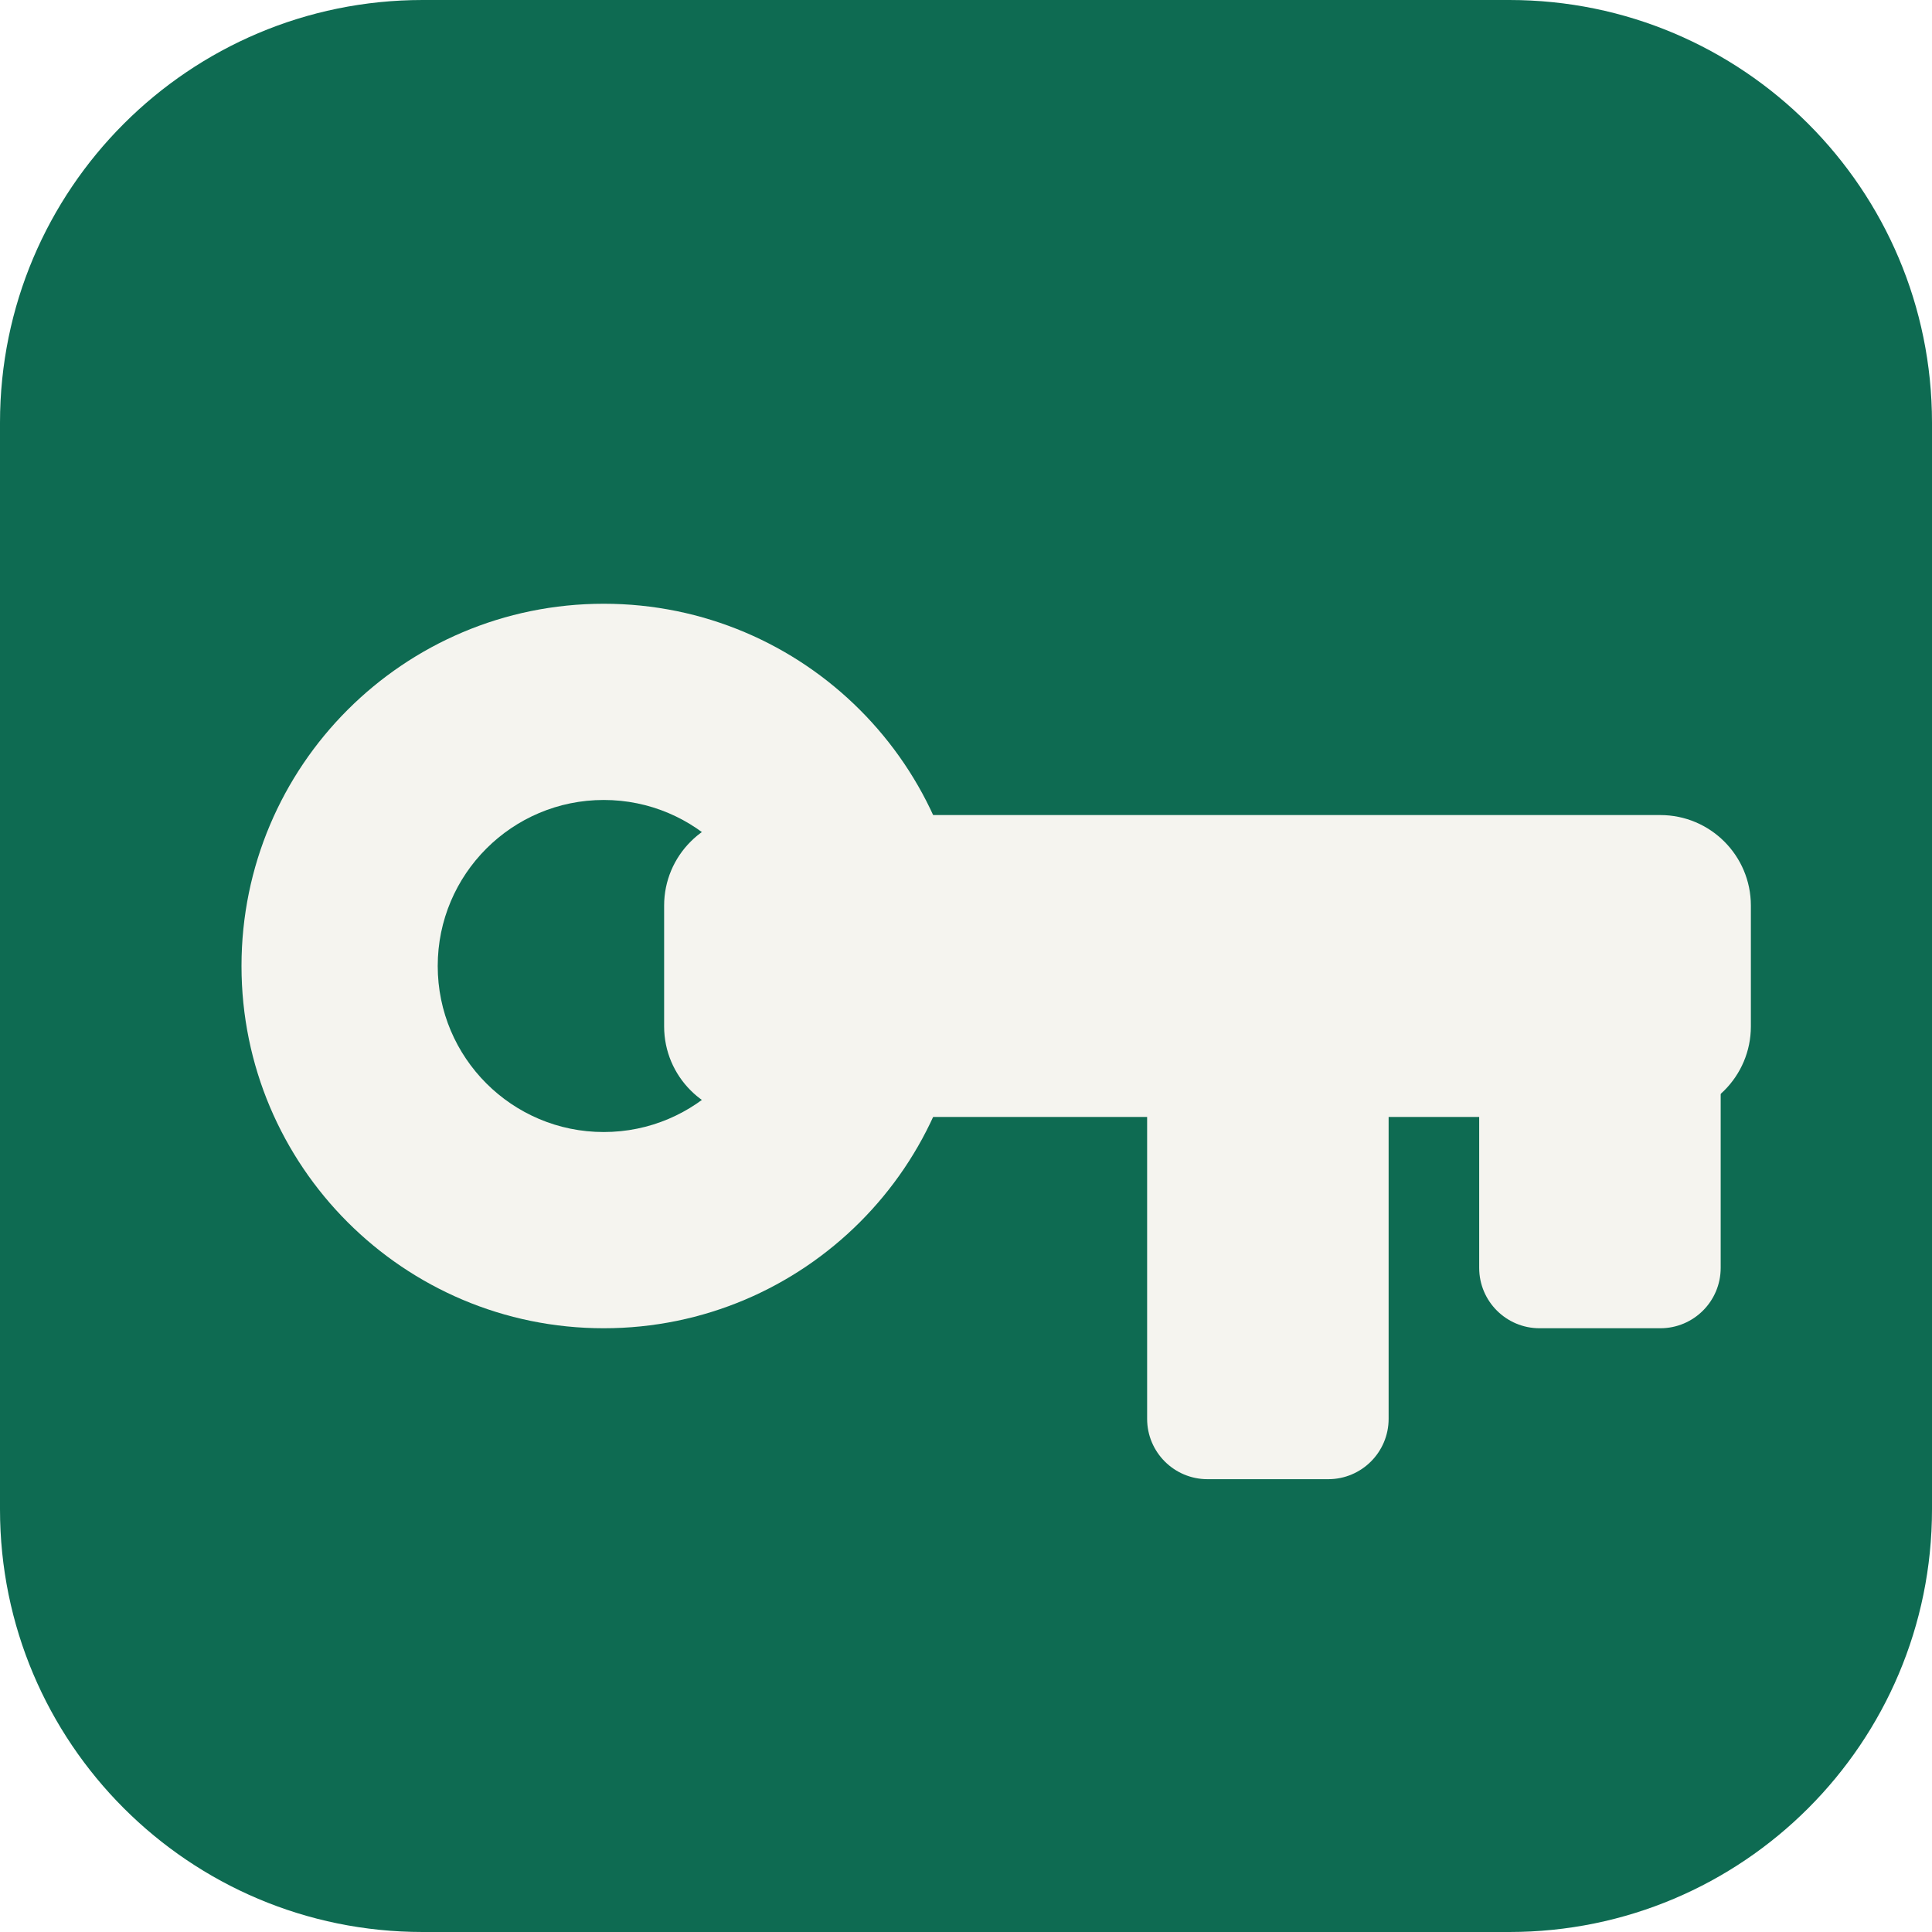
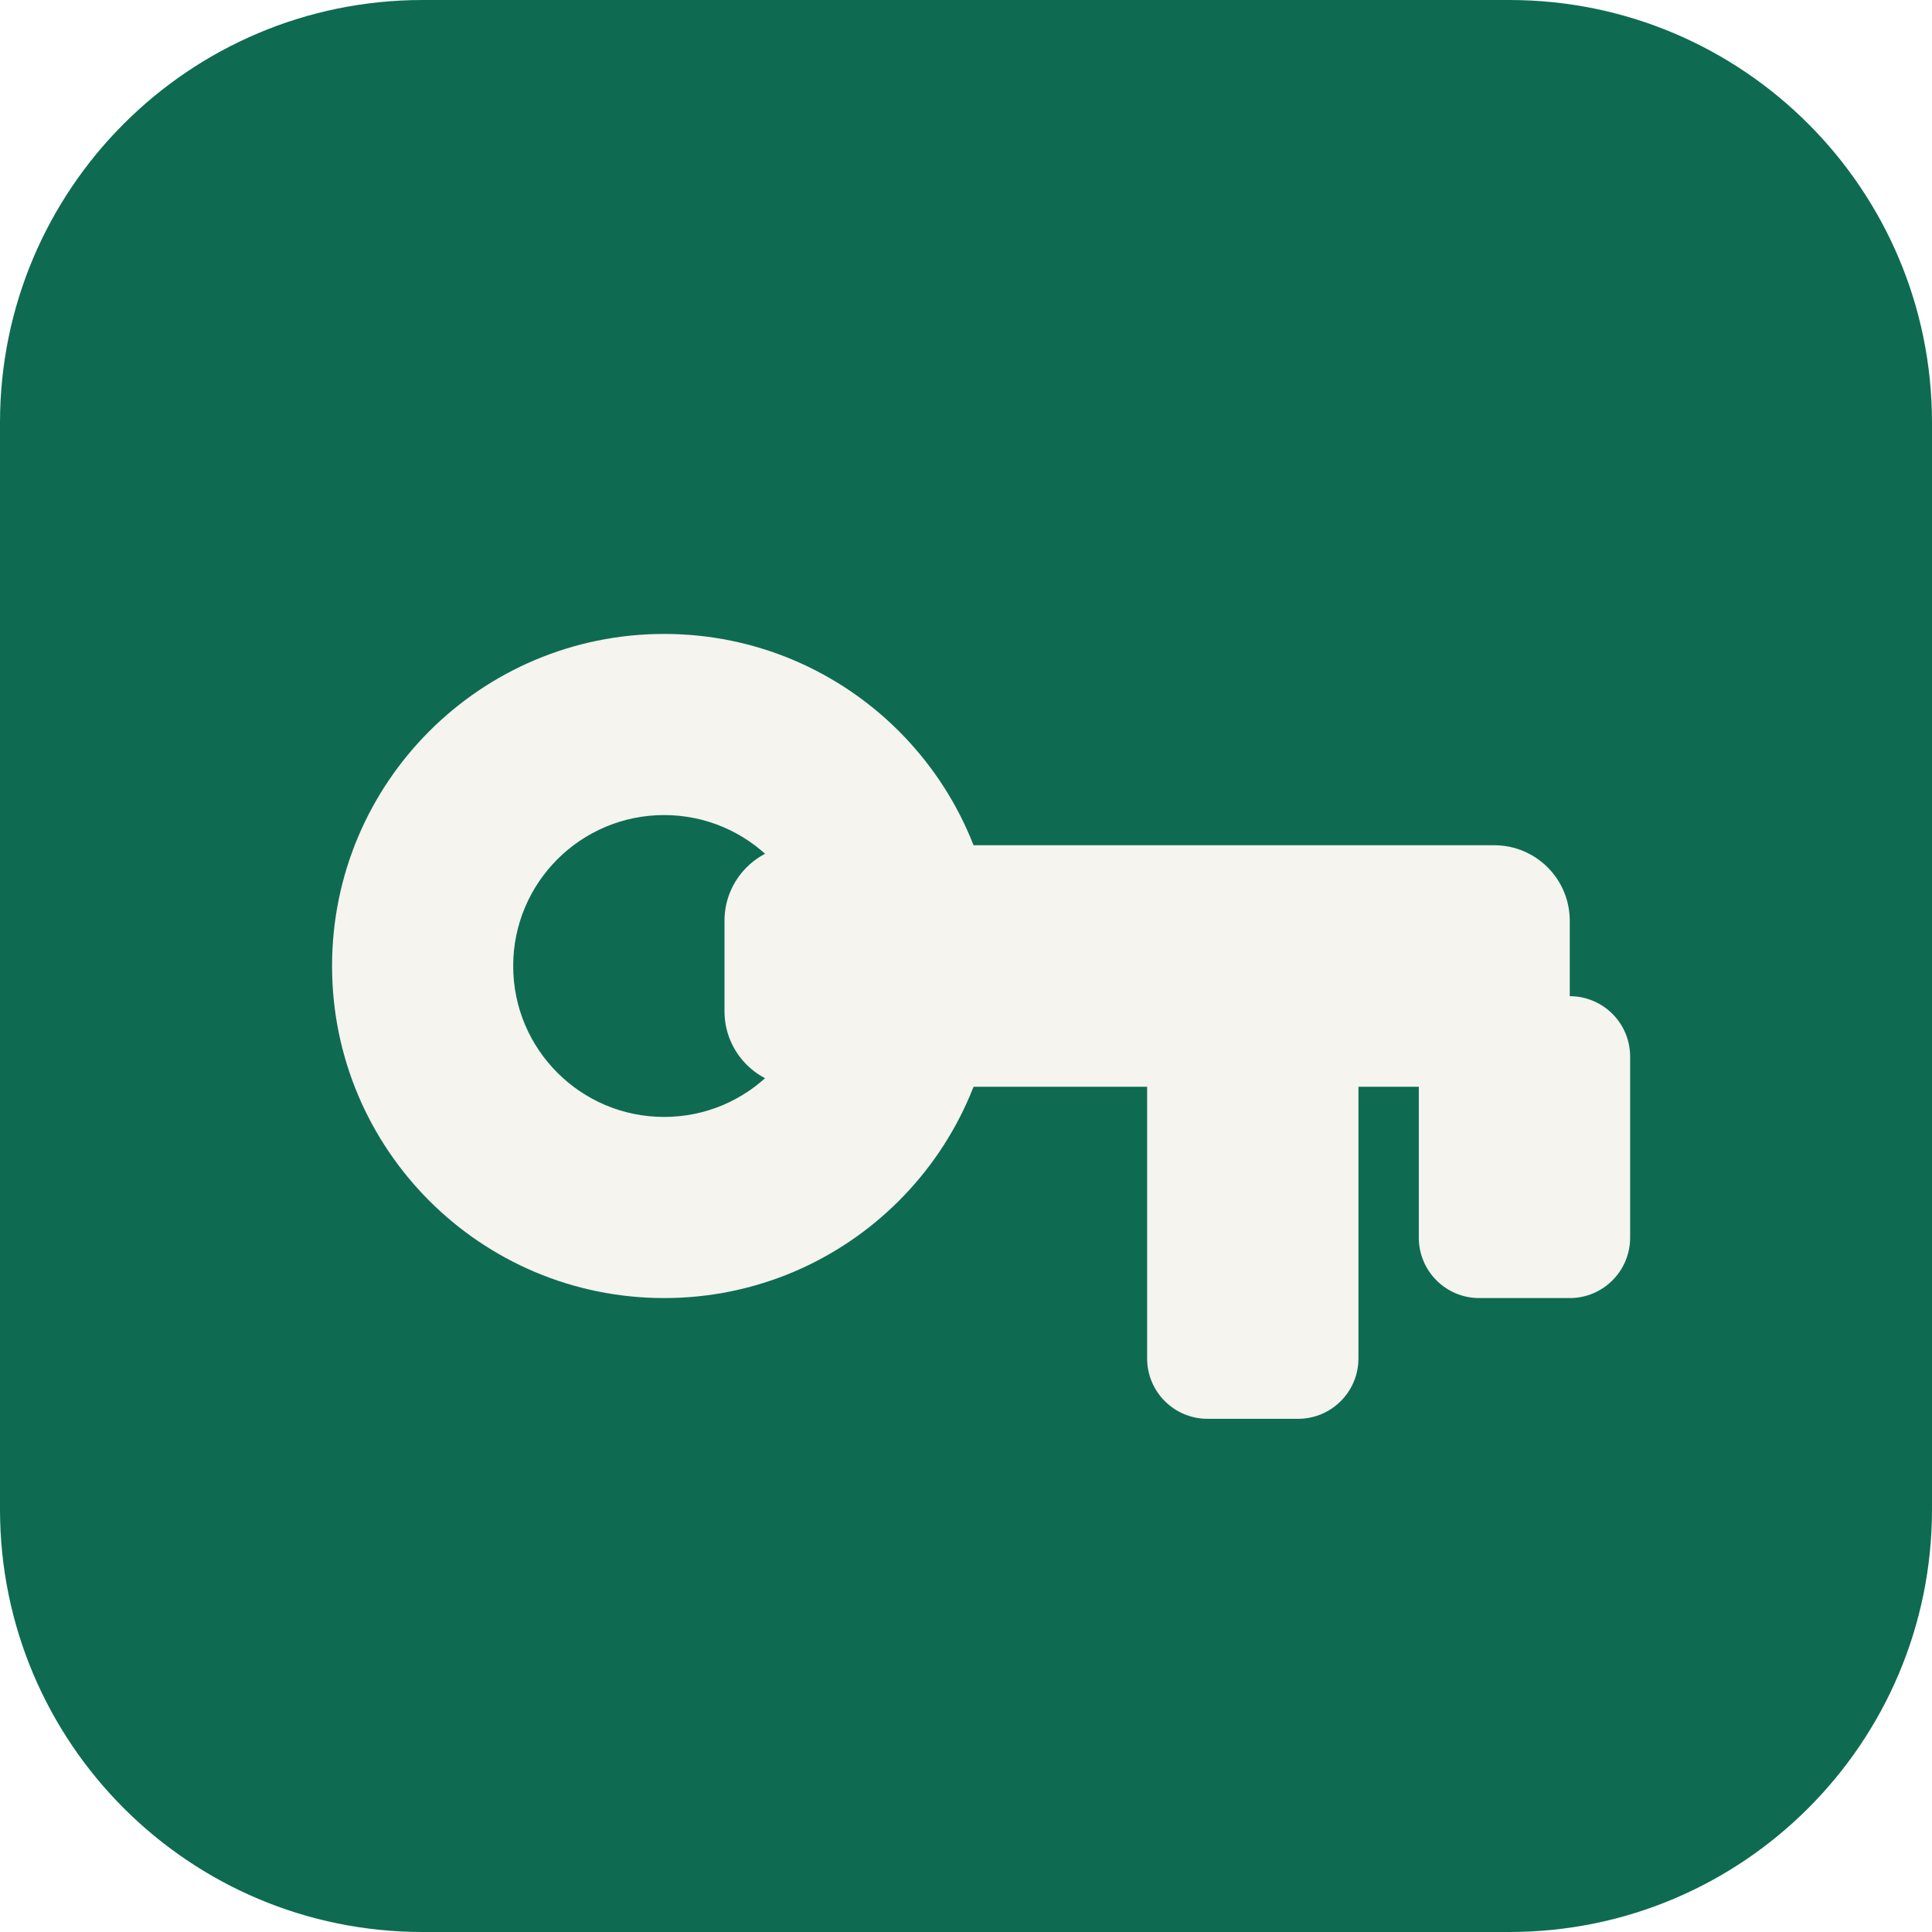
<svg xmlns="http://www.w3.org/2000/svg" viewBox="0 0 64 64">
  <rect width="64" height="64" rx="14" fill="#0E6B52" />
-   <circle cx="20" cy="32" r="12" fill="#F5F4EF" />
-   <circle cx="20" cy="32" r="5.5" fill="#0E6B52" />
-   <rect x="22" y="27" width="36" height="10" rx="3" fill="#F5F4EF" />
-   <rect x="38" y="33" width="8" height="16" rx="2" fill="#F5F4EF" />
-   <rect x="49" y="33" width="8" height="11" rx="2" fill="#F5F4EF" />
+   <circle cx="22" cy="32" r="11" fill="#F5F4EF" />
+   <circle cx="22" cy="32" r="5" fill="#0E6B52" />
+   <rect x="24" y="28" width="28" height="8" rx="2.5" fill="#F5F4EF" />
+   <rect x="38" y="33" width="7" height="14" rx="2" fill="#F5F4EF" />
+   <rect x="47" y="33" width="7" height="10" rx="2" fill="#F5F4EF" />
</svg>
